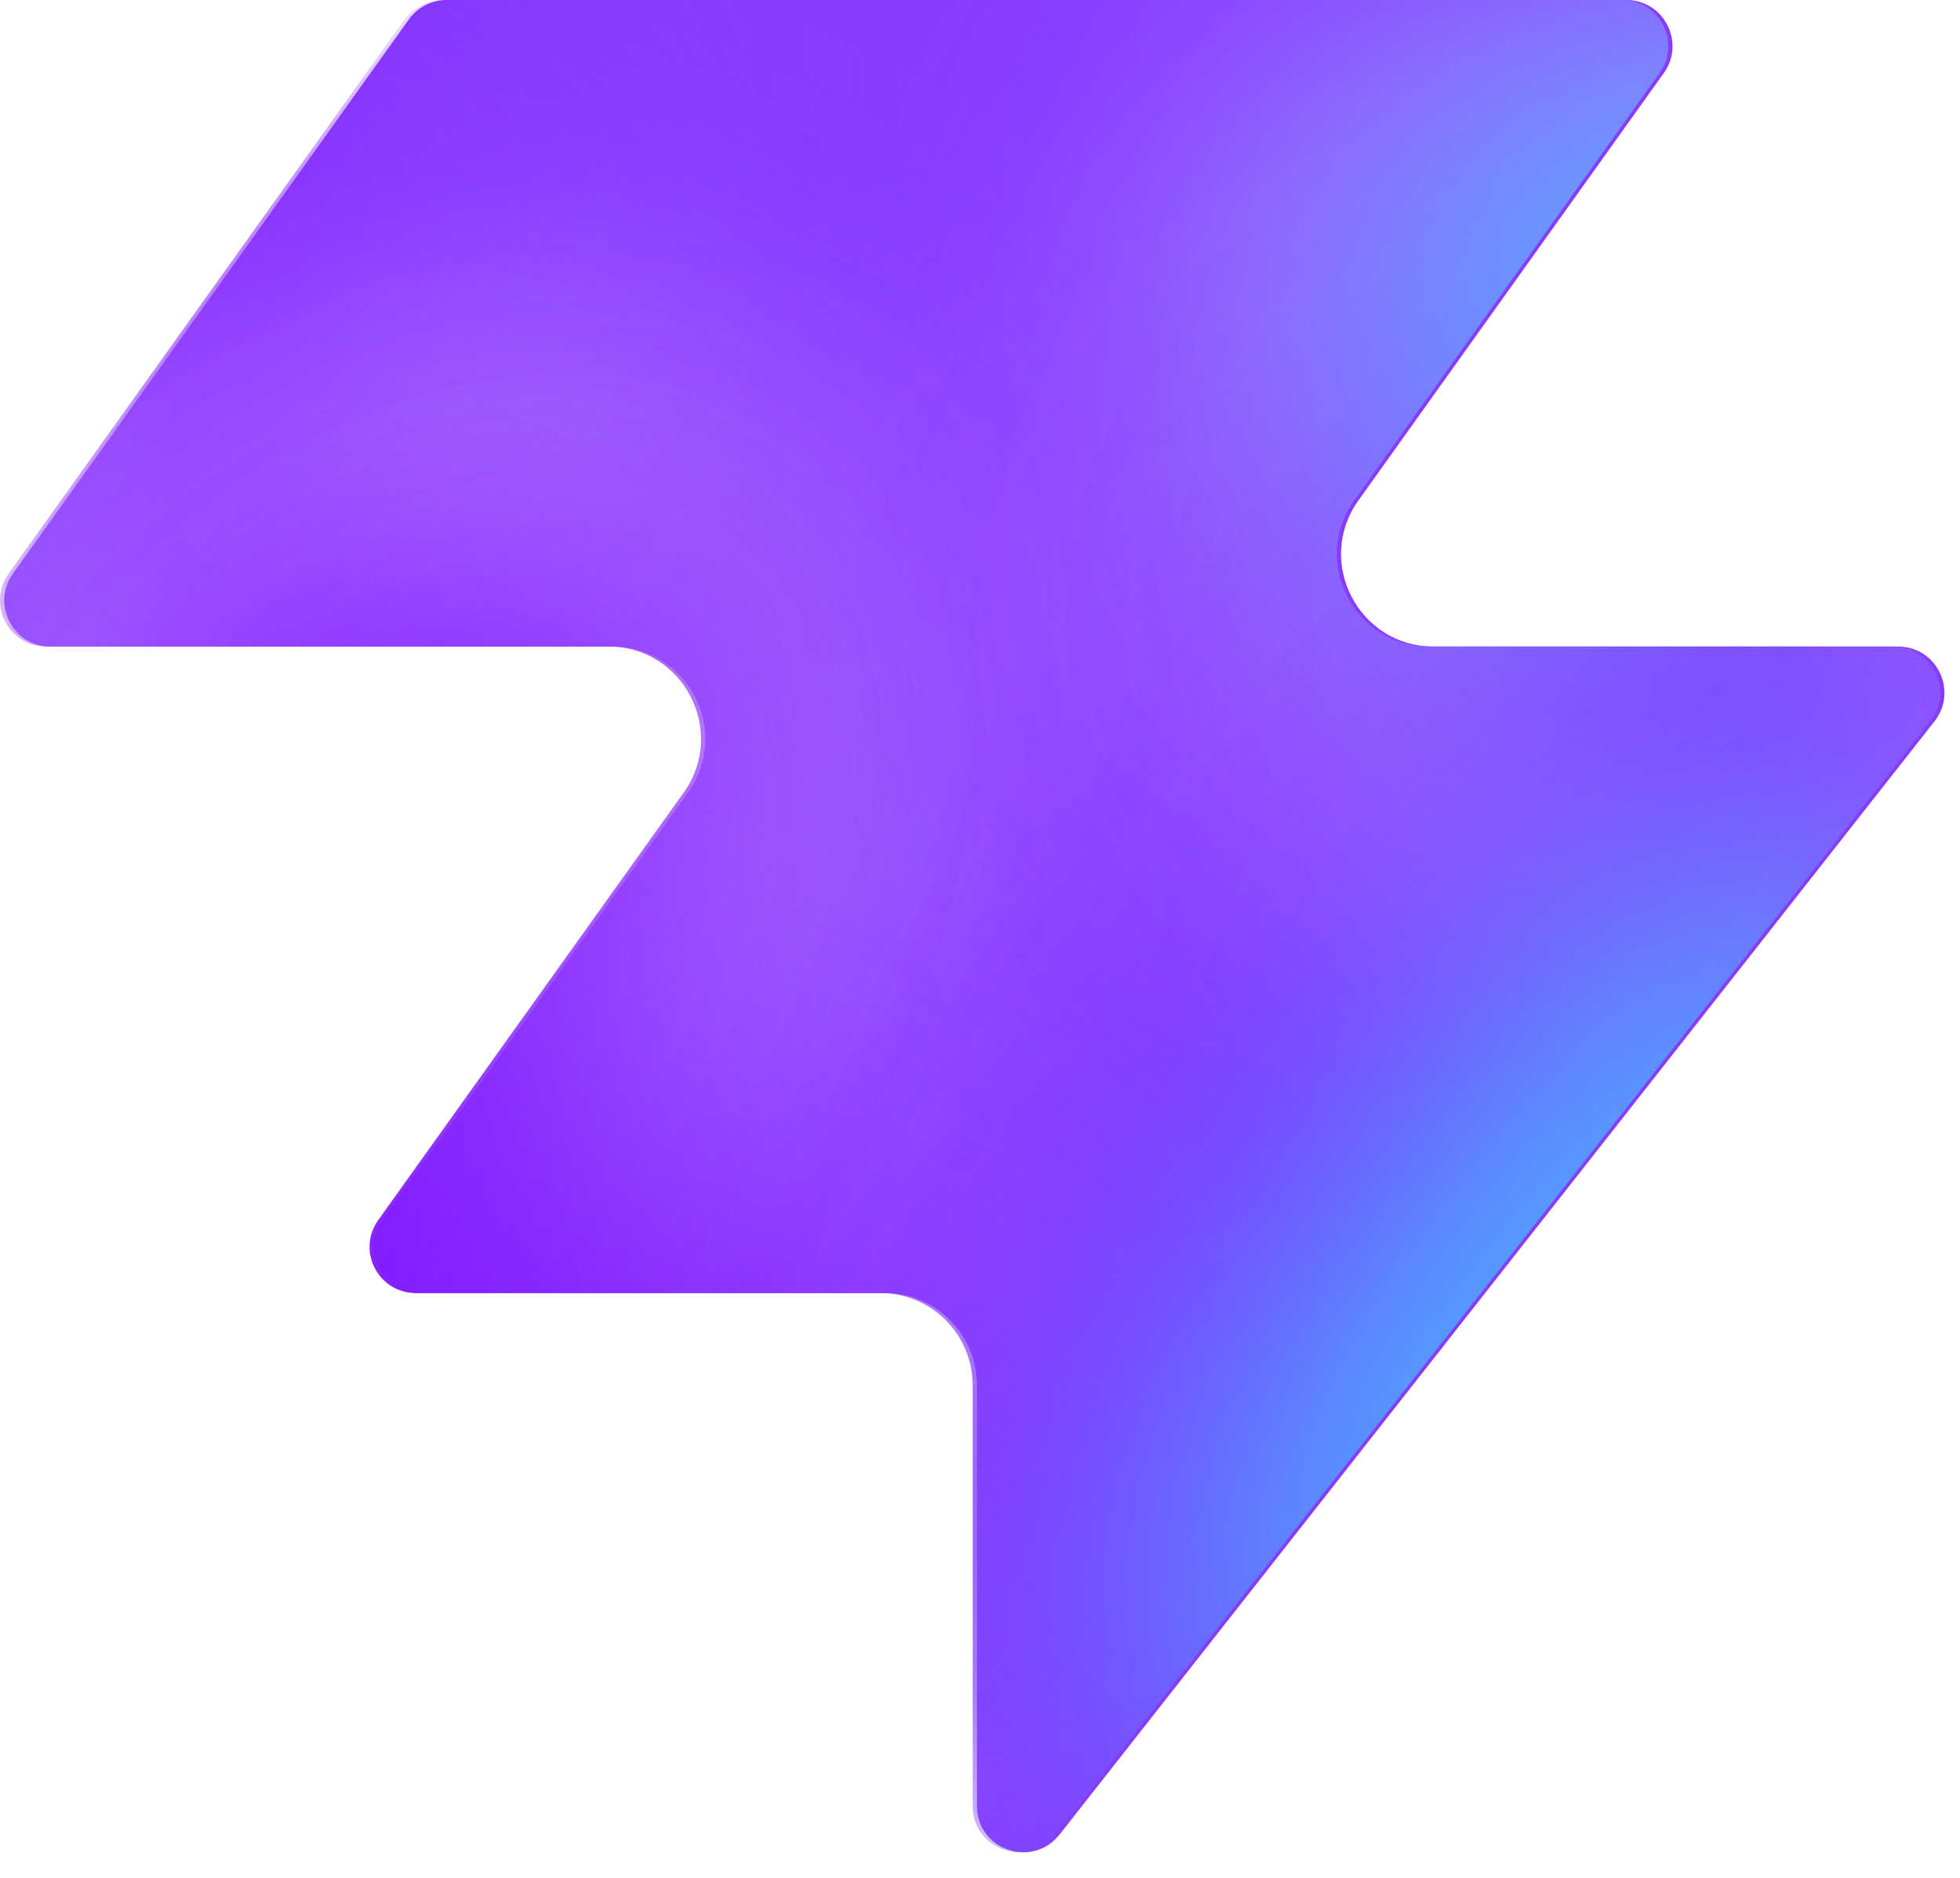
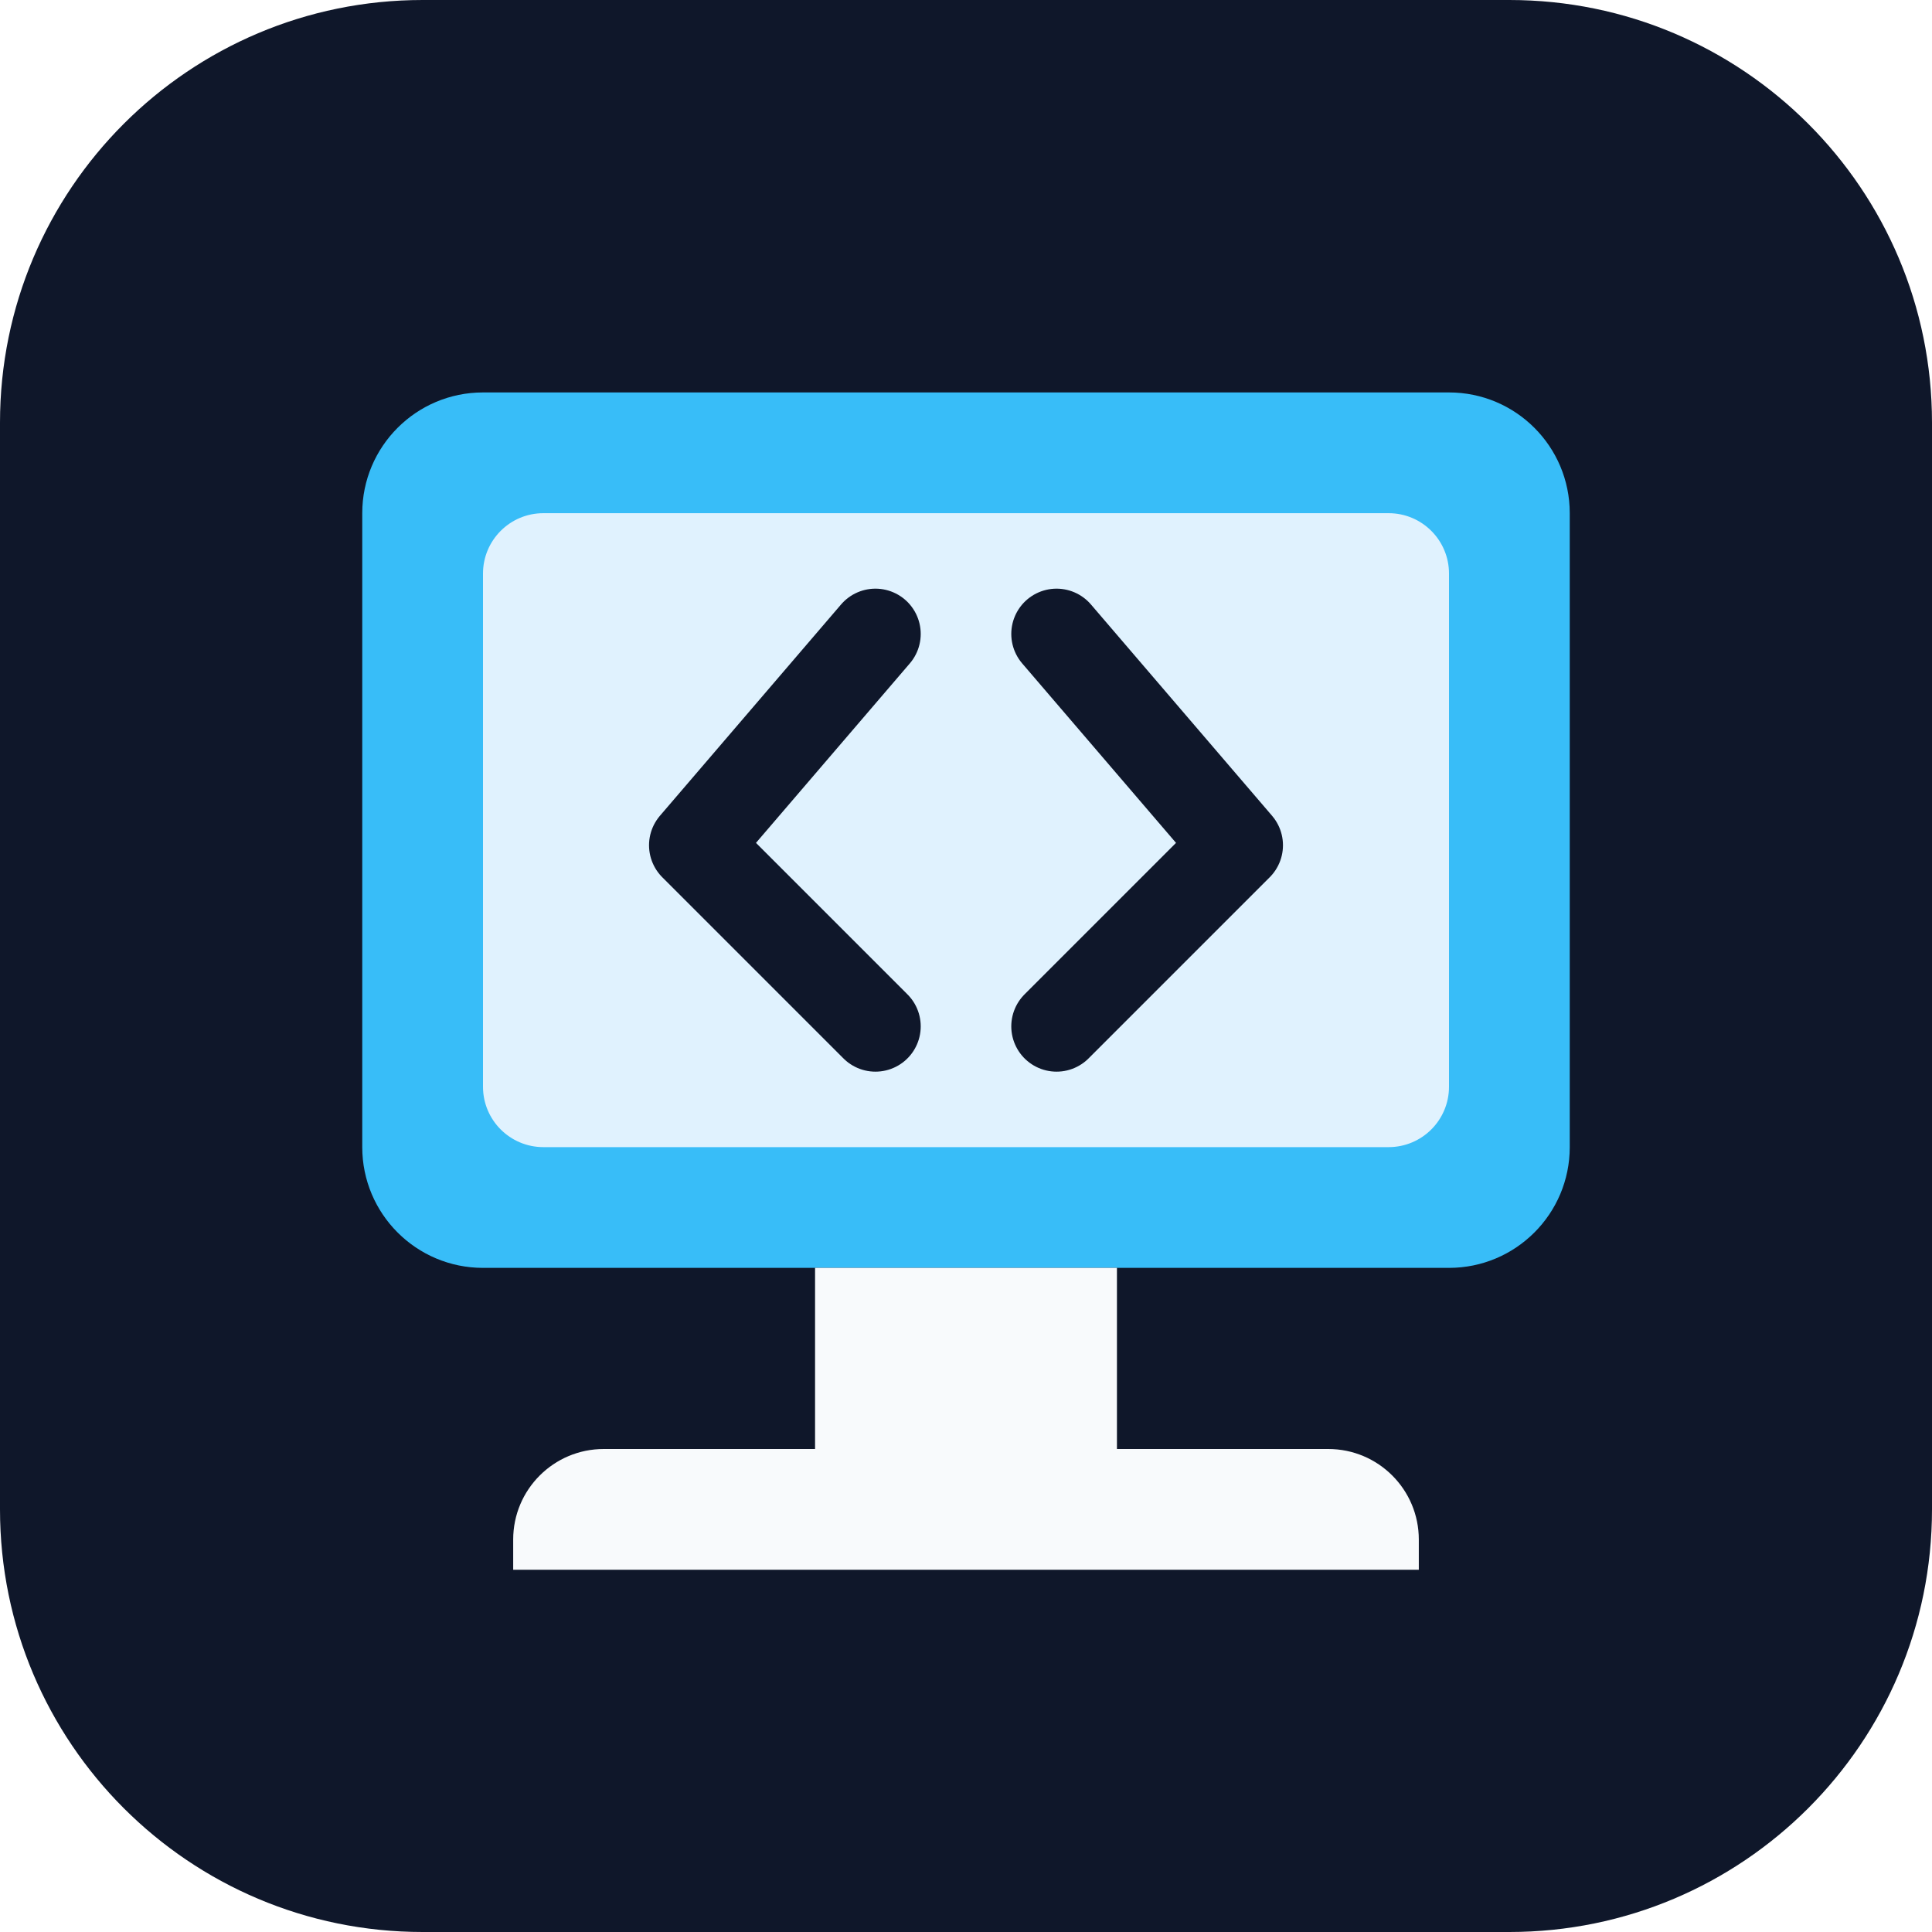
- <svg xmlns="http://www.w3.org/2000/svg" width="48" height="46" fill="none" viewBox="0 0 48 46">
-   <path fill="#863bff" d="M25.946 44.938c-.664.845-2.021.375-2.021-.698V33.937a2.26 2.26 0 0 0-2.262-2.262H10.287c-.92 0-1.456-1.04-.92-1.788l7.48-10.471c1.07-1.497 0-3.578-1.842-3.578H1.237c-.92 0-1.456-1.04-.92-1.788L10.013.474c.214-.297.556-.474.92-.474h28.894c.92 0 1.456 1.04.92 1.788l-7.48 10.471c-1.07 1.498 0 3.579 1.842 3.579h11.377c.943 0 1.473 1.088.89 1.83L25.947 44.94z" style="fill:#863bff;fill:color(display-p3 .525 .23 1);fill-opacity:1" />
-   <mask id="a" width="48" height="46" x="0" y="0" maskUnits="userSpaceOnUse" style="mask-type:alpha">
-     <path fill="#000" d="M25.842 44.938c-.664.844-2.021.375-2.021-.698V33.937a2.26 2.26 0 0 0-2.262-2.262H10.183c-.92 0-1.456-1.04-.92-1.788l7.48-10.471c1.07-1.498 0-3.579-1.842-3.579H1.133c-.92 0-1.456-1.04-.92-1.787L9.91.473c.214-.297.556-.474.92-.474h28.894c.92 0 1.456 1.04.92 1.788l-7.48 10.471c-1.07 1.498 0 3.578 1.842 3.578h11.377c.943 0 1.473 1.088.89 1.832L25.843 44.94z" style="fill:#000;fill-opacity:1" />
-   </mask>
-   <g mask="url(#a)">
-     <g filter="url(#b)">
-       <ellipse cx="5.508" cy="14.704" fill="#ede6ff" rx="5.508" ry="14.704" style="fill:#ede6ff;fill:color(display-p3 .927 .903 1);fill-opacity:1" transform="matrix(.00324 1 1 -.00324 -4.47 31.516)" />
-     </g>
-     <g filter="url(#c)">
-       <ellipse cx="10.399" cy="29.851" fill="#ede6ff" rx="10.399" ry="29.851" style="fill:#ede6ff;fill:color(display-p3 .927 .903 1);fill-opacity:1" transform="matrix(.00324 1 1 -.00324 -39.328 7.883)" />
-     </g>
-     <g filter="url(#d)">
-       <ellipse cx="5.508" cy="30.487" fill="#7e14ff" rx="5.508" ry="30.487" style="fill:#7e14ff;fill:color(display-p3 .492 .077 1);fill-opacity:1" transform="rotate(89.814 -25.913 -14.639)scale(1 -1)" />
-     </g>
-     <g filter="url(#e)">
-       <ellipse cx="5.508" cy="30.599" fill="#7e14ff" rx="5.508" ry="30.599" style="fill:#7e14ff;fill:color(display-p3 .492 .077 1);fill-opacity:1" transform="rotate(89.814 -32.644 -3.334)scale(1 -1)" />
-     </g>
-     <g filter="url(#f)">
-       <ellipse cx="5.508" cy="30.599" fill="#7e14ff" rx="5.508" ry="30.599" style="fill:#7e14ff;fill:color(display-p3 .492 .077 1);fill-opacity:1" transform="matrix(.00324 1 1 -.00324 -34.34 30.47)" />
-     </g>
-     <g filter="url(#g)">
-       <ellipse cx="14.072" cy="22.078" fill="#ede6ff" rx="14.072" ry="22.078" style="fill:#ede6ff;fill:color(display-p3 .927 .903 1);fill-opacity:1" transform="rotate(93.35 24.506 48.493)scale(-1 1)" />
-     </g>
-     <g filter="url(#h)">
-       <ellipse cx="3.47" cy="21.501" fill="#7e14ff" rx="3.47" ry="21.501" style="fill:#7e14ff;fill:color(display-p3 .492 .077 1);fill-opacity:1" transform="rotate(89.009 28.708 47.59)scale(-1 1)" />
-     </g>
-     <g filter="url(#i)">
-       <ellipse cx="3.47" cy="21.501" fill="#7e14ff" rx="3.47" ry="21.501" style="fill:#7e14ff;fill:color(display-p3 .492 .077 1);fill-opacity:1" transform="rotate(89.009 28.708 47.59)scale(-1 1)" />
-     </g>
-     <g filter="url(#j)">
-       <ellipse cx=".387" cy="8.972" fill="#7e14ff" rx="4.407" ry="29.108" style="fill:#7e14ff;fill:color(display-p3 .492 .077 1);fill-opacity:1" transform="rotate(39.51 .387 8.972)" />
-     </g>
-     <g filter="url(#k)">
-       <ellipse cx="47.523" cy="-6.092" fill="#7e14ff" rx="4.407" ry="29.108" style="fill:#7e14ff;fill:color(display-p3 .492 .077 1);fill-opacity:1" transform="rotate(37.892 47.523 -6.092)" />
-     </g>
-     <g filter="url(#l)">
-       <ellipse cx="41.412" cy="6.333" fill="#47bfff" rx="5.971" ry="9.665" style="fill:#47bfff;fill:color(display-p3 .28 .748 1);fill-opacity:1" transform="rotate(37.892 41.412 6.333)" />
-     </g>
-     <g filter="url(#m)">
-       <ellipse cx="-1.879" cy="38.332" fill="#7e14ff" rx="4.407" ry="29.108" style="fill:#7e14ff;fill:color(display-p3 .492 .077 1);fill-opacity:1" transform="rotate(37.892 -1.88 38.332)" />
-     </g>
-     <g filter="url(#n)">
-       <ellipse cx="-1.879" cy="38.332" fill="#7e14ff" rx="4.407" ry="29.108" style="fill:#7e14ff;fill:color(display-p3 .492 .077 1);fill-opacity:1" transform="rotate(37.892 -1.88 38.332)" />
-     </g>
-     <g filter="url(#o)">
-       <ellipse cx="35.651" cy="29.907" fill="#7e14ff" rx="4.407" ry="29.108" style="fill:#7e14ff;fill:color(display-p3 .492 .077 1);fill-opacity:1" transform="rotate(37.892 35.651 29.907)" />
-     </g>
-     <g filter="url(#p)">
-       <ellipse cx="38.418" cy="32.4" fill="#47bfff" rx="5.971" ry="15.297" style="fill:#47bfff;fill:color(display-p3 .28 .748 1);fill-opacity:1" transform="rotate(37.892 38.418 32.4)" />
-     </g>
-   </g>
-   <defs>
-     <filter id="b" width="60.045" height="41.654" x="-19.77" y="16.149" color-interpolation-filters="sRGB" filterUnits="userSpaceOnUse">
-       <feFlood flood-opacity="0" result="BackgroundImageFix" />
-       <feBlend in="SourceGraphic" in2="BackgroundImageFix" result="shape" />
-       <feGaussianBlur result="effect1_foregroundBlur_2002_17158" stdDeviation="7.659" />
-     </filter>
-     <filter id="c" width="90.34" height="51.437" x="-54.613" y="-7.533" color-interpolation-filters="sRGB" filterUnits="userSpaceOnUse">
-       <feFlood flood-opacity="0" result="BackgroundImageFix" />
-       <feBlend in="SourceGraphic" in2="BackgroundImageFix" result="shape" />
-       <feGaussianBlur result="effect1_foregroundBlur_2002_17158" stdDeviation="7.659" />
-     </filter>
-     <filter id="d" width="79.355" height="29.4" x="-49.64" y="2.03" color-interpolation-filters="sRGB" filterUnits="userSpaceOnUse">
-       <feFlood flood-opacity="0" result="BackgroundImageFix" />
-       <feBlend in="SourceGraphic" in2="BackgroundImageFix" result="shape" />
-       <feGaussianBlur result="effect1_foregroundBlur_2002_17158" stdDeviation="4.596" />
-     </filter>
-     <filter id="e" width="79.579" height="29.4" x="-45.045" y="20.029" color-interpolation-filters="sRGB" filterUnits="userSpaceOnUse">
-       <feFlood flood-opacity="0" result="BackgroundImageFix" />
-       <feBlend in="SourceGraphic" in2="BackgroundImageFix" result="shape" />
-       <feGaussianBlur result="effect1_foregroundBlur_2002_17158" stdDeviation="4.596" />
-     </filter>
-     <filter id="f" width="79.579" height="29.4" x="-43.513" y="21.178" color-interpolation-filters="sRGB" filterUnits="userSpaceOnUse">
-       <feFlood flood-opacity="0" result="BackgroundImageFix" />
-       <feBlend in="SourceGraphic" in2="BackgroundImageFix" result="shape" />
-       <feGaussianBlur result="effect1_foregroundBlur_2002_17158" stdDeviation="4.596" />
-     </filter>
-     <filter id="g" width="74.749" height="58.852" x="15.756" y="-17.901" color-interpolation-filters="sRGB" filterUnits="userSpaceOnUse">
-       <feFlood flood-opacity="0" result="BackgroundImageFix" />
-       <feBlend in="SourceGraphic" in2="BackgroundImageFix" result="shape" />
-       <feGaussianBlur result="effect1_foregroundBlur_2002_17158" stdDeviation="7.659" />
-     </filter>
-     <filter id="h" width="61.377" height="25.362" x="23.548" y="2.284" color-interpolation-filters="sRGB" filterUnits="userSpaceOnUse">
-       <feFlood flood-opacity="0" result="BackgroundImageFix" />
-       <feBlend in="SourceGraphic" in2="BackgroundImageFix" result="shape" />
-       <feGaussianBlur result="effect1_foregroundBlur_2002_17158" stdDeviation="4.596" />
-     </filter>
-     <filter id="i" width="61.377" height="25.362" x="23.548" y="2.284" color-interpolation-filters="sRGB" filterUnits="userSpaceOnUse">
-       <feFlood flood-opacity="0" result="BackgroundImageFix" />
-       <feBlend in="SourceGraphic" in2="BackgroundImageFix" result="shape" />
-       <feGaussianBlur result="effect1_foregroundBlur_2002_17158" stdDeviation="4.596" />
-     </filter>
-     <filter id="j" width="56.045" height="63.649" x="-27.636" y="-22.853" color-interpolation-filters="sRGB" filterUnits="userSpaceOnUse">
-       <feFlood flood-opacity="0" result="BackgroundImageFix" />
-       <feBlend in="SourceGraphic" in2="BackgroundImageFix" result="shape" />
-       <feGaussianBlur result="effect1_foregroundBlur_2002_17158" stdDeviation="4.596" />
-     </filter>
-     <filter id="k" width="54.814" height="64.646" x="20.116" y="-38.415" color-interpolation-filters="sRGB" filterUnits="userSpaceOnUse">
-       <feFlood flood-opacity="0" result="BackgroundImageFix" />
-       <feBlend in="SourceGraphic" in2="BackgroundImageFix" result="shape" />
-       <feGaussianBlur result="effect1_foregroundBlur_2002_17158" stdDeviation="4.596" />
-     </filter>
-     <filter id="l" width="33.541" height="35.313" x="24.641" y="-11.323" color-interpolation-filters="sRGB" filterUnits="userSpaceOnUse">
-       <feFlood flood-opacity="0" result="BackgroundImageFix" />
-       <feBlend in="SourceGraphic" in2="BackgroundImageFix" result="shape" />
-       <feGaussianBlur result="effect1_foregroundBlur_2002_17158" stdDeviation="4.596" />
-     </filter>
-     <filter id="m" width="54.814" height="64.646" x="-29.286" y="6.009" color-interpolation-filters="sRGB" filterUnits="userSpaceOnUse">
-       <feFlood flood-opacity="0" result="BackgroundImageFix" />
-       <feBlend in="SourceGraphic" in2="BackgroundImageFix" result="shape" />
-       <feGaussianBlur result="effect1_foregroundBlur_2002_17158" stdDeviation="4.596" />
-     </filter>
-     <filter id="n" width="54.814" height="64.646" x="-29.286" y="6.009" color-interpolation-filters="sRGB" filterUnits="userSpaceOnUse">
-       <feFlood flood-opacity="0" result="BackgroundImageFix" />
-       <feBlend in="SourceGraphic" in2="BackgroundImageFix" result="shape" />
-       <feGaussianBlur result="effect1_foregroundBlur_2002_17158" stdDeviation="4.596" />
-     </filter>
-     <filter id="o" width="54.814" height="64.646" x="8.244" y="-2.416" color-interpolation-filters="sRGB" filterUnits="userSpaceOnUse">
-       <feFlood flood-opacity="0" result="BackgroundImageFix" />
-       <feBlend in="SourceGraphic" in2="BackgroundImageFix" result="shape" />
-       <feGaussianBlur result="effect1_foregroundBlur_2002_17158" stdDeviation="4.596" />
-     </filter>
-     <filter id="p" width="39.409" height="43.623" x="18.713" y="10.588" color-interpolation-filters="sRGB" filterUnits="userSpaceOnUse">
-       <feFlood flood-opacity="0" result="BackgroundImageFix" />
-       <feBlend in="SourceGraphic" in2="BackgroundImageFix" result="shape" />
-       <feGaussianBlur result="effect1_foregroundBlur_2002_17158" stdDeviation="4.596" />
-     </filter>
-   </defs>
+ <svg xmlns="http://www.w3.org/2000/svg" viewBox="0 0 64 64">
+   <rect width="64" height="64" rx="14" fill="#0f172a" />
+   <rect x="12" y="13" width="40" height="29" rx="4" fill="#38bdf8" />
+   <rect x="16" y="17" width="32" height="21" rx="2" fill="#e0f2fe" />
+   <path d="M27 42h10v6h7a3 3 0 0 1 3 3v1H17v-1a3 3 0 0 1 3-3h7z" fill="#f8fafc" />
+   <path d="m29 21-6 7 6 6M35 21l6 7-6 6" fill="none" stroke="#0f172a" stroke-linecap="round" stroke-linejoin="round" stroke-width="3" />
</svg>
